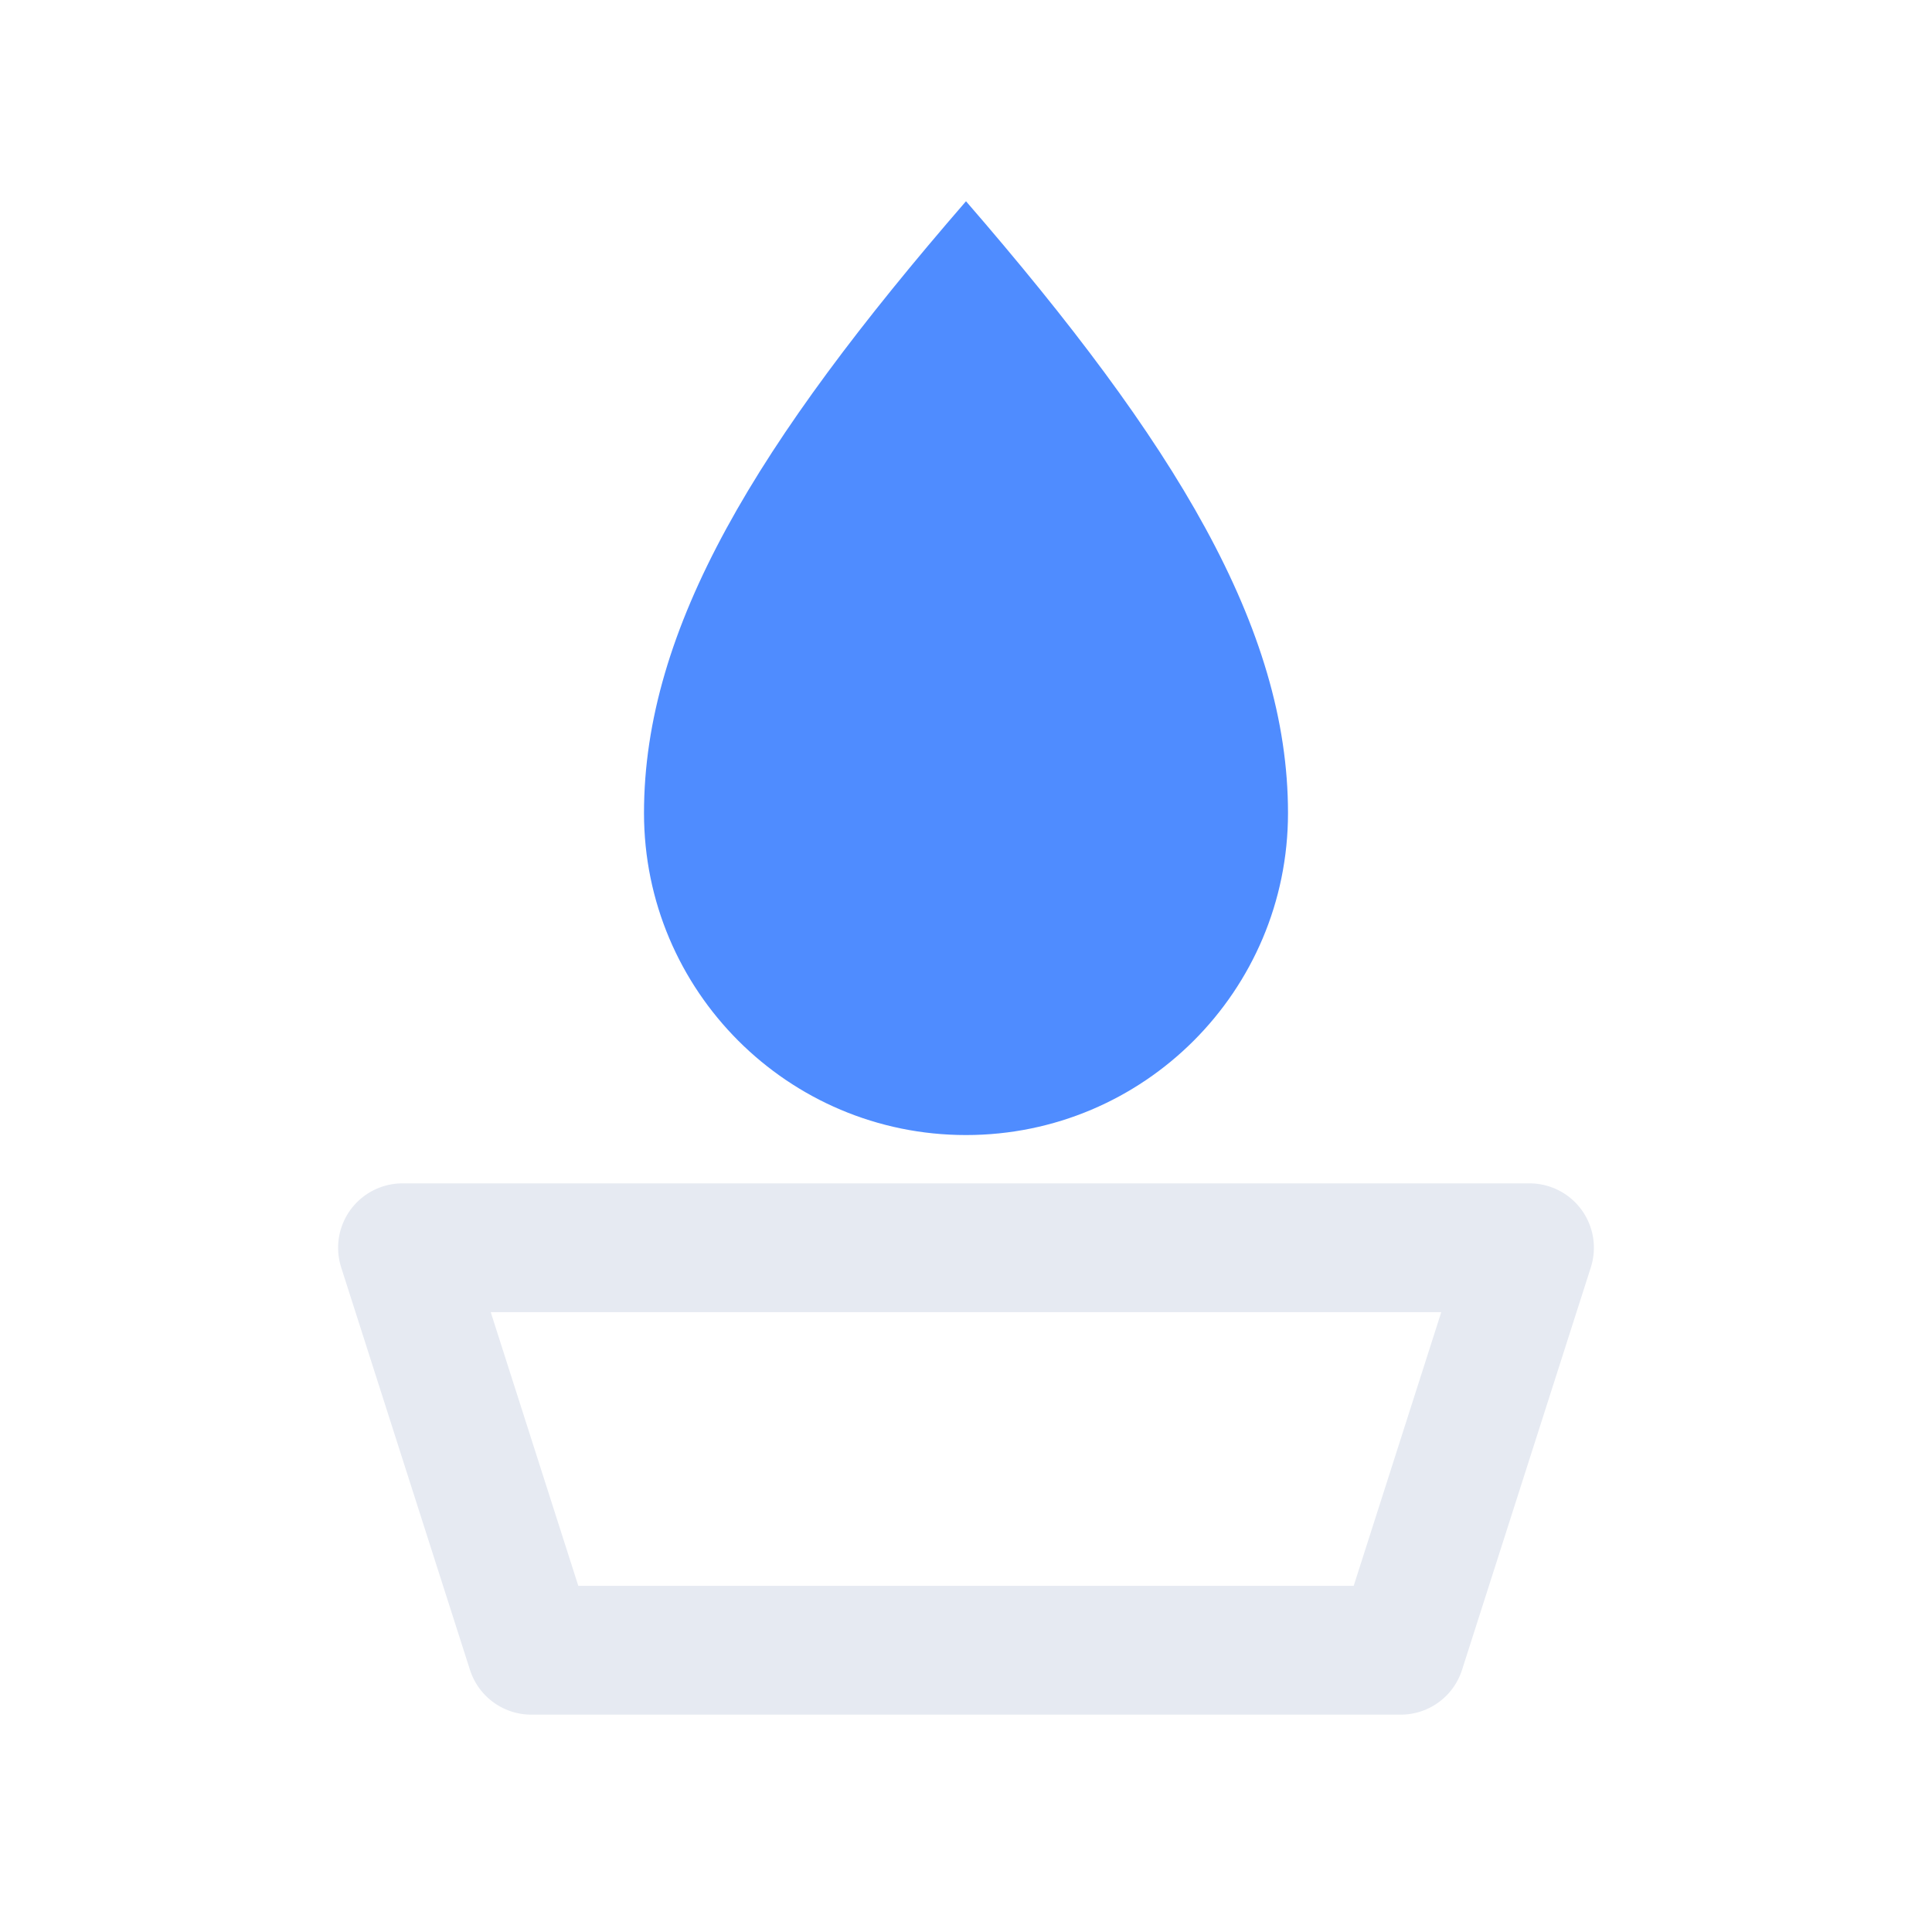
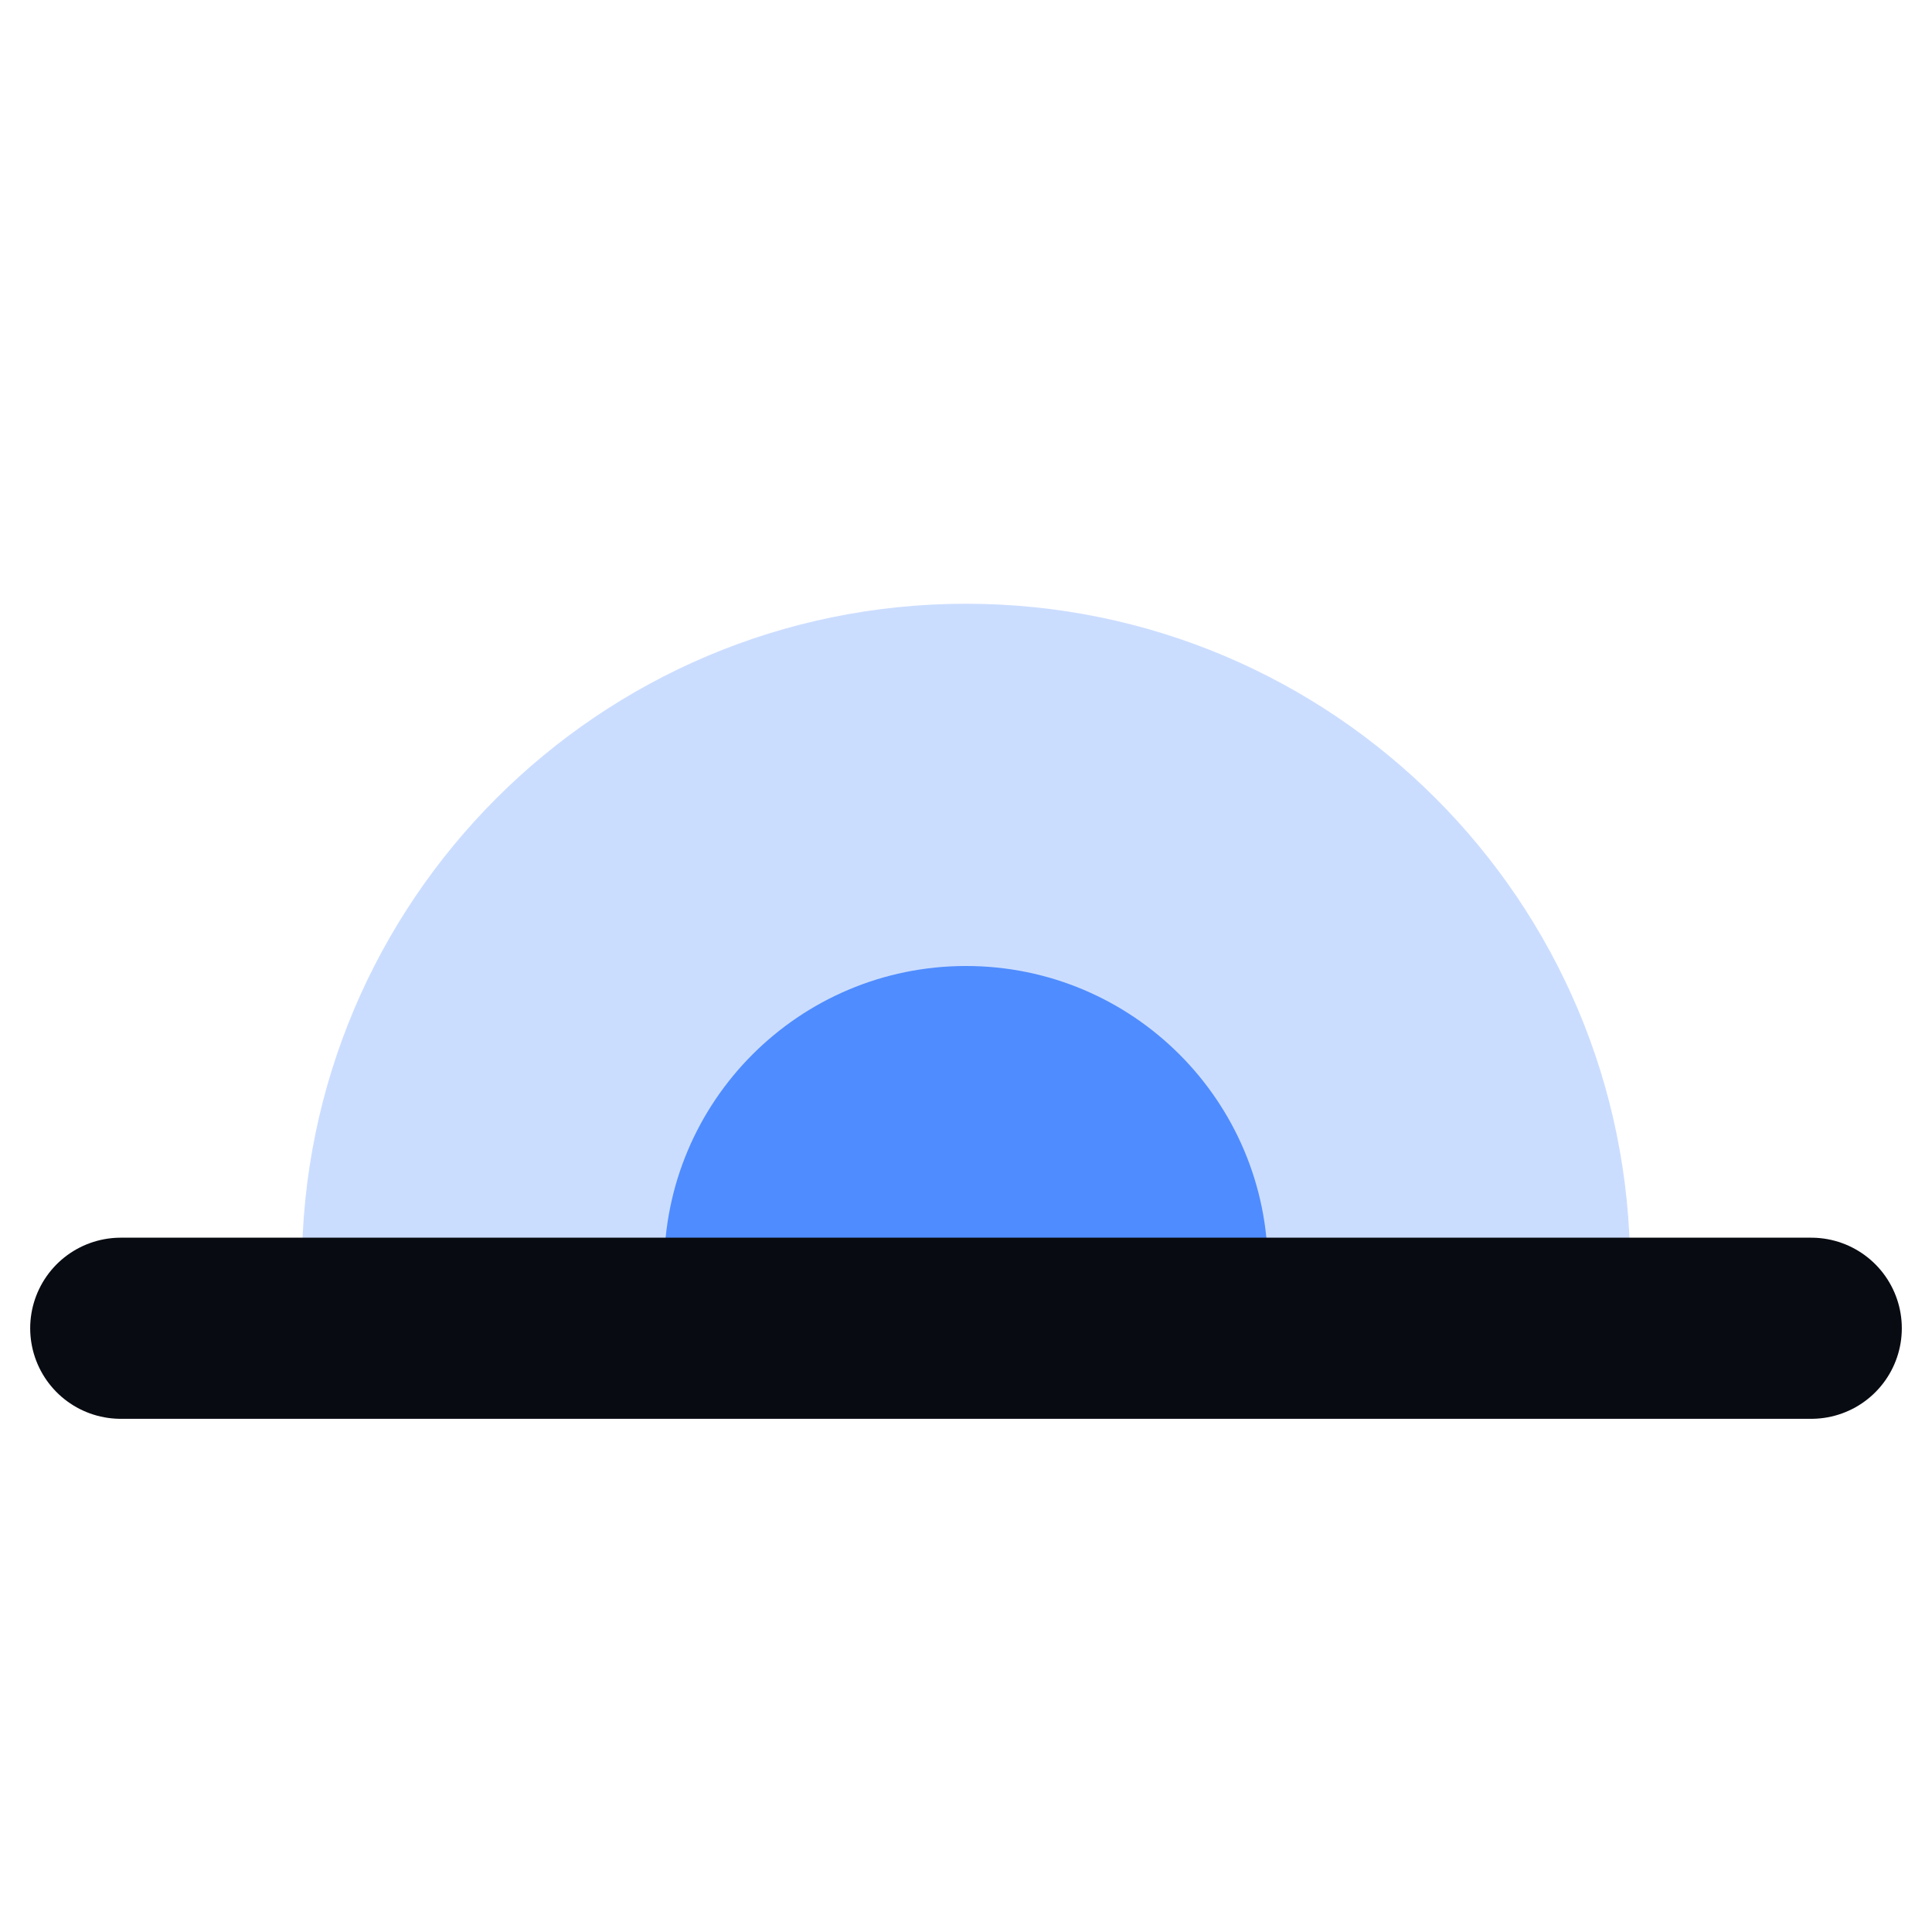
- <svg xmlns="http://www.w3.org/2000/svg" viewBox="0 0 24 24" fill="none">
-   <path d="M12 2.5c2.6 3 4 5.3 4 7.6a4 4 0 0 1-8 0c0-2.3 1.4-4.6 4-7.6Z" fill="#4f8cff" />
-   <path d="M5 15.5h14l-1.6 5H6.6L5 15.5Z" stroke="#e6eaf2" stroke-width="1.6" stroke-linejoin="round" />
+ <svg xmlns="http://www.w3.org/2000/svg" viewBox="0 0 64 64">
+   <style>@media (prefers-color-scheme: dark){.line{stroke:#e6eaf2}}</style>
+   <path d="M10 42a22 22 0 0 1 44 0Z" fill="#4f8cff" opacity=".3" />
+   <path d="M22 42a10 10 0 0 1 20 0Z" fill="#4f8cff" />
+   <path class="line" d="M4 44H60" stroke="#080b12" stroke-width="6" stroke-linecap="round" />
</svg>
